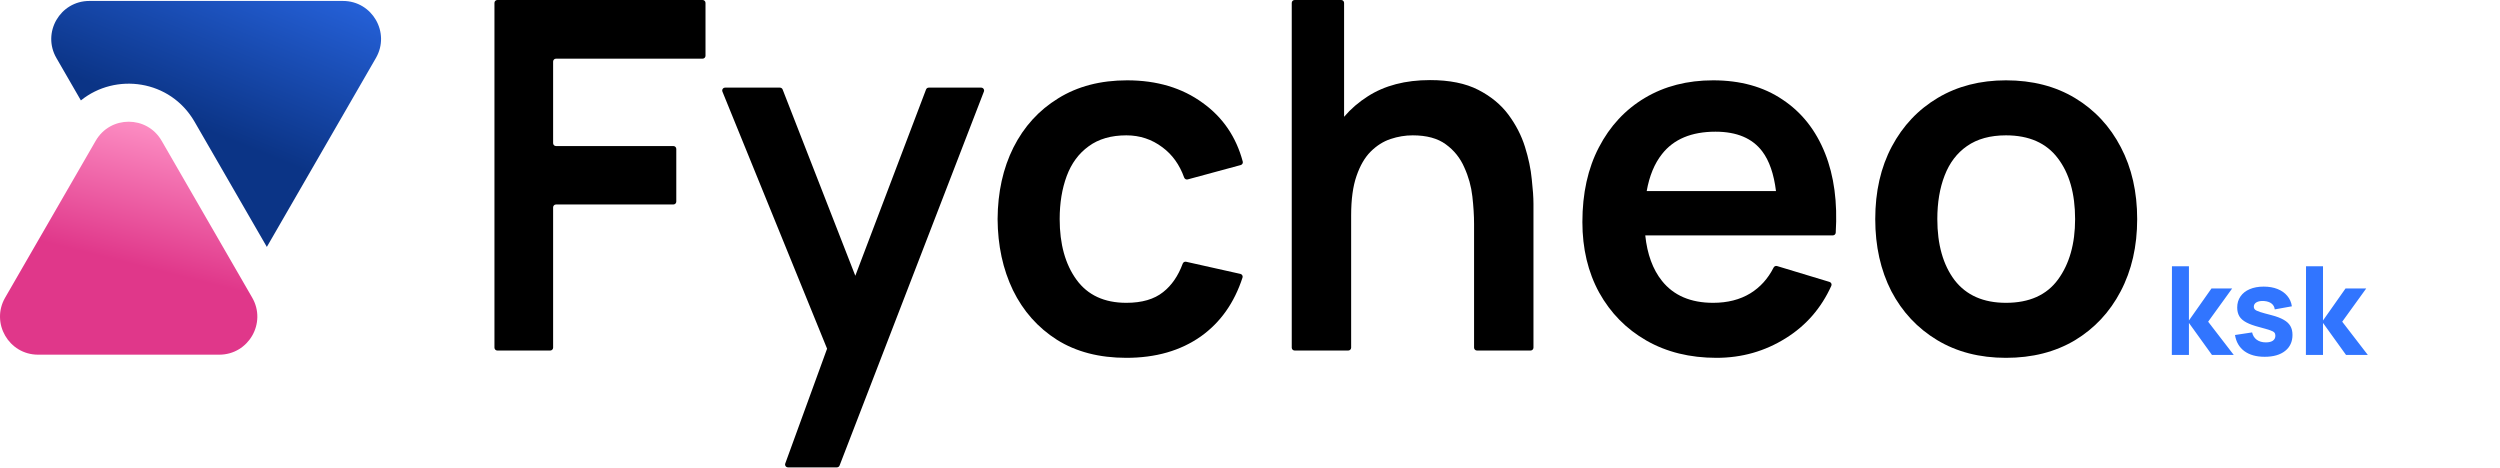
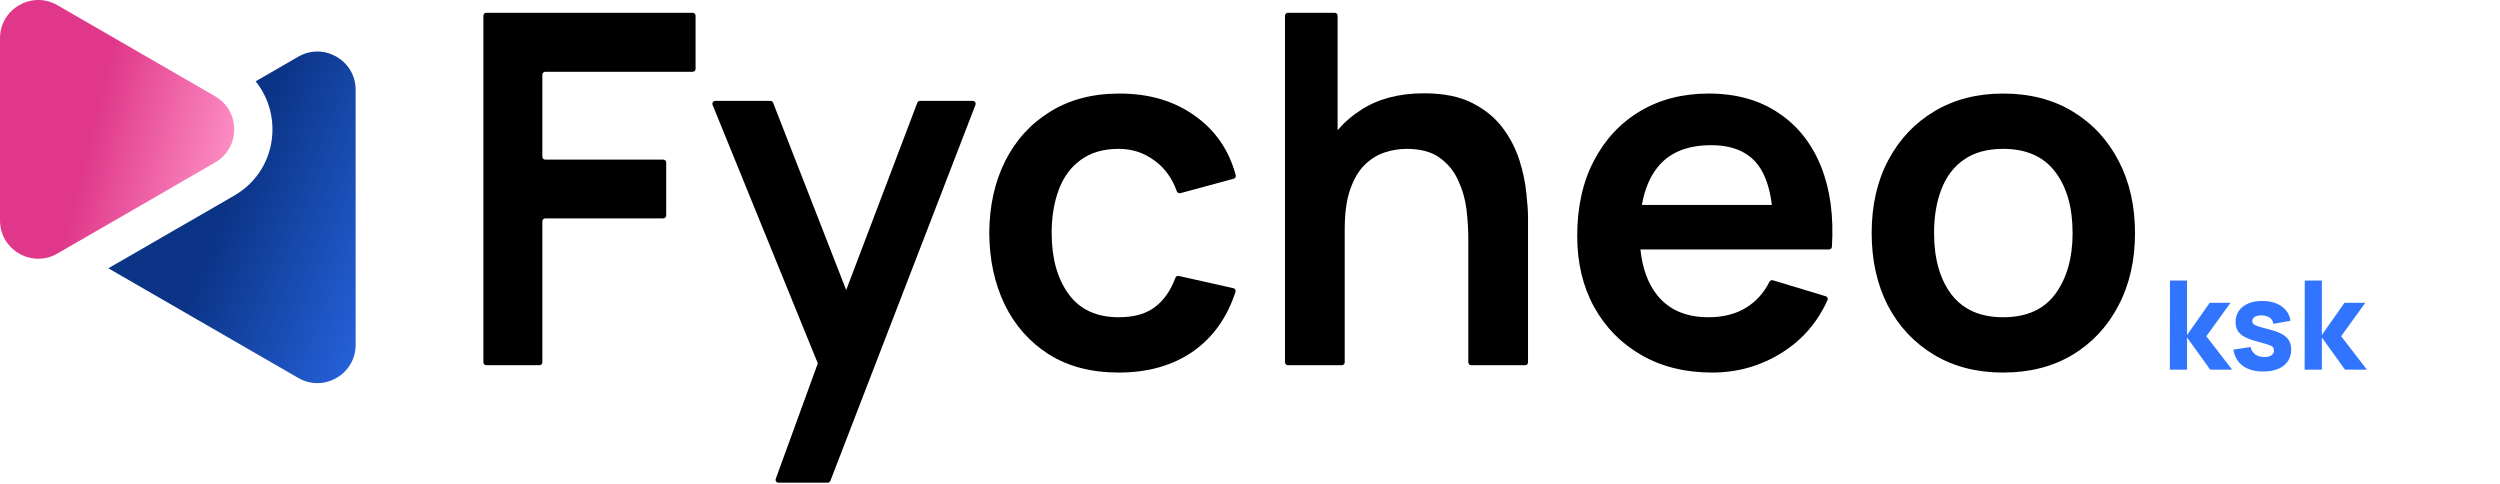
- <svg xmlns="http://www.w3.org/2000/svg" width="2599" height="486" viewBox="0 0 2599 486" fill="none">
-   <path d="M2257.83 369L2257.96 276.84H2275.62V333.16L2299.05 299.88H2320.55L2295.59 334.44L2322.22 369H2299.56L2275.62 335.72V369H2257.83ZM2354.34 370.92C2345.64 370.92 2338.6 368.957 2333.22 365.032C2327.89 361.064 2324.65 355.475 2323.5 348.264L2341.29 345.576C2342.01 348.819 2343.61 351.357 2346.09 353.192C2348.6 355.027 2351.78 355.944 2355.62 355.944C2358.78 355.944 2361.21 355.347 2362.92 354.152C2364.63 352.915 2365.48 351.208 2365.48 349.032C2365.48 347.667 2365.14 346.579 2364.46 345.768C2363.77 344.915 2362.24 344.083 2359.85 343.272C2357.5 342.461 2353.83 341.395 2348.84 340.072C2343.21 338.621 2338.71 337 2335.34 335.208C2331.96 333.416 2329.53 331.283 2328.04 328.808C2326.55 326.291 2325.8 323.261 2325.8 319.72C2325.8 315.283 2326.93 311.443 2329.19 308.2C2331.45 304.915 2334.63 302.397 2338.73 300.648C2342.87 298.856 2347.73 297.96 2353.32 297.96C2358.74 297.96 2363.54 298.792 2367.72 300.456C2371.9 302.12 2375.27 304.488 2377.83 307.56C2380.43 310.632 2382.03 314.259 2382.63 318.44L2364.84 321.64C2364.54 319.08 2363.43 317.053 2361.51 315.56C2359.59 314.067 2356.99 313.192 2353.7 312.936C2350.5 312.723 2347.92 313.149 2345.96 314.216C2344.04 315.283 2343.08 316.819 2343.08 318.824C2343.08 320.019 2343.48 321.021 2344.3 321.832C2345.15 322.643 2346.88 323.475 2349.48 324.328C2352.12 325.181 2356.14 326.291 2361.51 327.656C2366.76 329.021 2370.96 330.621 2374.12 332.456C2377.32 334.248 2379.64 336.424 2381.1 338.984C2382.55 341.501 2383.27 344.552 2383.27 348.136C2383.27 355.219 2380.71 360.787 2375.59 364.84C2370.47 368.893 2363.39 370.92 2354.34 370.92ZM2397.21 369L2397.34 276.84H2415V333.16L2438.42 299.88H2459.93L2434.97 334.44L2461.59 369H2438.94L2415 335.72V369H2397.21Z" fill="#3175FF" />
-   <path fill-rule="evenodd" clip-rule="evenodd" d="M2085.41 83.511C2112.91 83.511 2136.86 89.669 2157.28 101.984C2177.69 114.3 2193.55 131.339 2204.85 153.102C2216.16 174.697 2221.81 199.584 2221.81 227.759C2221.81 256.101 2216.07 281.155 2204.6 302.918C2193.3 324.511 2177.44 341.465 2157.03 353.78C2136.61 365.927 2112.74 372.002 2085.41 372.002C2058.08 372.002 2034.2 365.845 2013.79 353.529C1993.38 341.214 1977.52 324.257 1966.21 302.663C1955.08 280.9 1949.51 255.932 1949.51 227.759C1949.51 199.079 1955.25 173.939 1966.72 152.345C1978.19 130.75 1994.14 113.88 2014.55 101.733C2034.96 89.586 2058.58 83.511 2085.41 83.511ZM2085.41 140.703C2069.04 140.703 2055.55 144.416 2044.92 151.839C2034.46 159.094 2026.7 169.301 2021.64 182.46C2016.58 195.451 2014.04 210.551 2014.04 227.759C2014.05 254.245 2020.03 275.417 2032.01 291.275C2044.16 306.965 2061.96 314.811 2085.41 314.811C2109.7 314.811 2127.76 306.711 2139.56 290.515C2151.37 274.319 2157.28 253.401 2157.28 227.759C2157.28 201.272 2151.29 180.183 2139.31 164.493C2127.33 148.635 2109.36 140.703 2085.41 140.703Z" fill="black" />
-   <path fill-rule="evenodd" clip-rule="evenodd" d="M1780.94 83.511C1809.28 83.511 1833.33 90.174 1853.07 103.502C1872.97 116.661 1887.73 135.306 1897.35 159.431C1906.69 182.869 1910.38 210.366 1908.42 241.924C1908.32 243.494 1907.01 244.71 1905.44 244.71H1710.42C1712.46 264.335 1718.26 280.111 1727.8 292.036C1739.94 307.22 1757.66 314.811 1780.94 314.811C1795.96 314.811 1808.86 311.521 1819.66 304.941C1829.94 298.614 1838 289.692 1843.83 278.175C1844.5 276.844 1846.02 276.158 1847.45 276.59L1902 293.092C1903.7 293.608 1904.59 295.496 1903.85 297.122C1893.37 320.283 1877.62 338.412 1856.61 351.506C1834.84 365.171 1810.8 372.002 1784.48 372.002C1756.82 372.002 1732.52 366.013 1711.6 354.035C1690.68 342.057 1674.32 325.438 1662.51 304.18C1650.87 282.923 1645.05 258.461 1645.05 230.794C1645.05 200.932 1650.78 175.034 1662.25 153.102C1673.73 131.001 1689.67 113.88 1710.08 101.733C1730.5 89.586 1754.12 83.511 1780.94 83.511ZM1783.47 136.907C1758.5 136.907 1739.94 144.667 1727.8 160.188C1719.99 170.05 1714.7 182.874 1711.91 198.655H1846.32C1844.12 180.863 1839.37 167.114 1832.06 157.407C1821.77 143.742 1805.57 136.907 1783.47 136.907Z" fill="black" />
-   <path d="M1397.31 121.427C1404.28 113.244 1412.47 106.175 1421.86 100.216C1439.4 88.912 1461 83.26 1486.64 83.26C1506.88 83.26 1523.59 86.633 1536.75 93.381C1549.91 100.129 1560.37 108.735 1568.13 119.195C1575.89 129.654 1581.63 140.787 1585.34 152.596C1589.05 164.406 1591.41 175.627 1592.42 186.256C1593.6 196.715 1594.19 205.236 1594.19 211.815V361.411C1594.19 363.068 1592.85 364.411 1591.19 364.411H1535.44C1533.79 364.411 1532.44 363.068 1532.44 361.411V232.817C1532.44 224.214 1531.86 214.682 1530.67 204.223C1529.49 193.763 1526.71 183.724 1522.32 174.108C1518.1 164.323 1511.69 156.309 1503.09 150.067C1494.65 143.825 1483.18 140.703 1468.67 140.703C1460.91 140.703 1453.24 141.968 1445.65 144.499C1438.05 147.029 1431.14 151.417 1424.89 157.658C1418.82 163.732 1413.93 172.169 1410.22 182.966C1406.51 193.595 1404.65 207.261 1404.65 223.963V361.411C1404.65 363.068 1403.31 364.411 1401.65 364.411H1345.9C1344.24 364.411 1342.9 363.068 1342.9 361.411V3C1342.9 1.343 1344.24 0 1345.9 0H1394.31C1395.97 0 1397.31 1.343 1397.31 3V121.427Z" fill="black" />
-   <path d="M1171.73 83.511C1202.77 83.511 1229.01 91.357 1250.44 107.047C1271.27 122.02 1285.11 142.333 1291.97 167.983C1292.39 169.555 1291.44 171.157 1289.87 171.583L1234.73 186.519C1233.18 186.938 1231.58 186.066 1231.04 184.558C1226.25 171.181 1218.71 160.694 1208.43 153.102C1197.46 144.836 1184.98 140.703 1170.97 140.703C1155.12 140.703 1142.04 144.498 1131.75 152.09C1121.46 159.513 1113.86 169.807 1108.97 182.966C1104.08 196.125 1101.64 211.057 1101.64 227.759C1101.64 253.739 1107.46 274.743 1119.1 290.77C1130.74 306.796 1148.03 314.811 1170.97 314.811C1187.17 314.811 1199.91 311.097 1209.18 303.674C1218.05 296.708 1224.84 286.844 1229.55 274.082C1230.08 272.642 1231.58 271.79 1233.08 272.125L1289.54 284.751C1291.24 285.132 1292.27 286.882 1291.73 288.541C1283.15 314.88 1268.71 335.278 1248.41 349.734C1227.32 364.58 1201.51 372.002 1170.97 372.002C1142.8 372.002 1118.76 365.759 1098.85 353.275C1078.94 340.621 1063.68 323.414 1053.05 301.651C1042.59 279.888 1037.27 255.257 1037.1 227.759C1037.27 199.753 1042.76 174.951 1053.55 153.357C1064.52 131.594 1080.04 114.555 1100.11 102.239C1120.19 89.755 1144.06 83.511 1171.73 83.511Z" fill="black" />
-   <path d="M889.183 286.688L962.708 93.038C963.15 91.873 964.266 91.103 965.512 91.103H1020.06C1022.16 91.103 1023.61 93.217 1022.86 95.183L872.826 483.96C872.379 485.117 871.267 485.88 870.027 485.88H819.179C817.096 485.88 815.647 483.81 816.36 481.853L859.836 362.503L751.035 95.234C750.232 93.261 751.683 91.103 753.813 91.103H810.82C812.056 91.103 813.165 91.861 813.615 93.012L889.183 286.688Z" fill="black" />
-   <path d="M733.44 57.987C733.44 59.644 732.097 60.987 730.44 60.987H578.021C576.364 60.987 575.021 62.331 575.021 63.987V148.839C575.021 150.496 576.364 151.839 578.021 151.839H700.07C701.727 151.839 703.07 153.182 703.07 154.839V209.572C703.07 211.229 701.727 212.572 700.07 212.572H578.021C576.364 212.572 575.021 213.915 575.021 215.572V361.411C575.021 363.068 573.678 364.411 572.021 364.411H517.034C515.377 364.411 514.034 363.068 514.034 361.411V3C514.034 1.343 515.377 0 517.034 0H730.44C732.097 0 733.44 1.343 733.44 3V57.987Z" fill="black" />
-   <path d="M99.526 146.302C114.746 119.941 152.794 119.941 168.013 146.302L262.183 309.409C277.402 335.769 258.378 368.72 227.94 368.72H39.6C9.161 368.72 -9.863 335.769 5.356 309.409L99.526 146.302Z" fill="url(#paint0_linear_918_384)" />
-   <path d="M356.553 0.989C386.991 0.989 406.015 33.94 390.797 60.3L277.406 256.696L202.255 126.531C176.937 82.681 120.041 75.308 84.095 104.401L58.633 60.3C43.414 33.94 62.438 0.989 92.876 0.989H356.553Z" fill="url(#paint1_linear_918_384)" />
+ <svg xmlns="http://www.w3.org/2000/svg" width="2585" height="500" viewBox="0 0 2585 500" fill="none">
+   <path d="M2243.62 382.222L2243.75 290.062H2261.41V346.382L2284.84 313.102H2306.34L2281.38 347.662L2308.01 382.222H2285.35L2261.41 348.942V382.222H2243.62ZM2340.13 384.142C2331.43 384.142 2324.39 382.179 2319.01 378.254C2313.68 374.286 2310.44 368.697 2309.28 361.486L2327.08 358.798C2327.8 362.041 2329.4 364.579 2331.88 366.414C2334.39 368.249 2337.57 369.166 2341.41 369.166C2344.57 369.166 2347 368.569 2348.71 367.374C2350.42 366.137 2351.27 364.43 2351.27 362.254C2351.27 360.889 2350.93 359.801 2350.24 358.99C2349.56 358.137 2348.03 357.305 2345.64 356.494C2343.29 355.683 2339.62 354.617 2334.63 353.294C2329 351.843 2324.5 350.222 2321.12 348.43C2317.75 346.638 2315.32 344.505 2313.83 342.03C2312.34 339.513 2311.59 336.483 2311.59 332.942C2311.59 328.505 2312.72 324.665 2314.98 321.422C2317.24 318.137 2320.42 315.619 2324.52 313.87C2328.66 312.078 2333.52 311.182 2339.11 311.182C2344.53 311.182 2349.33 312.014 2353.51 313.678C2357.69 315.342 2361.06 317.71 2363.62 320.782C2366.22 323.854 2367.82 327.481 2368.42 331.662L2350.63 334.862C2350.33 332.302 2349.22 330.275 2347.3 328.782C2345.38 327.289 2342.78 326.414 2339.49 326.158C2336.29 325.945 2333.71 326.371 2331.75 327.438C2329.83 328.505 2328.87 330.041 2328.87 332.046C2328.87 333.241 2329.27 334.243 2330.08 335.054C2330.94 335.865 2332.67 336.697 2335.27 337.55C2337.91 338.403 2341.92 339.513 2347.3 340.878C2352.55 342.243 2356.75 343.843 2359.91 345.678C2363.11 347.47 2365.43 349.646 2366.88 352.206C2368.34 354.723 2369.06 357.774 2369.06 361.358C2369.06 368.441 2366.5 374.009 2361.38 378.062C2356.26 382.115 2349.18 384.142 2340.13 384.142ZM2383 382.222L2383.12 290.062H2400.79V346.382L2424.21 313.102H2445.72L2420.76 347.662L2447.38 382.222H2424.72L2400.79 348.942V382.222H2383Z" fill="#3175FF" />
+   <path fill-rule="evenodd" clip-rule="evenodd" d="M2071.19 96.733C2098.69 96.733 2122.65 102.891 2143.06 115.206C2163.47 127.522 2179.33 144.561 2190.64 166.324C2201.94 187.918 2207.59 212.806 2207.59 240.981C2207.59 269.323 2201.85 294.377 2190.38 316.14C2179.08 337.733 2163.22 354.687 2142.81 367.002C2122.4 379.149 2098.52 385.224 2071.19 385.224C2043.86 385.224 2019.99 379.067 1999.57 366.751C1979.16 354.436 1963.3 337.479 1952 315.885C1940.86 294.122 1935.3 269.154 1935.3 240.981C1935.3 212.301 1941.03 187.161 1952.5 165.567C1963.98 143.972 1979.92 127.102 2000.33 114.955C2020.75 102.808 2044.37 96.733 2071.19 96.733ZM2071.19 153.925C2054.83 153.925 2041.33 157.638 2030.7 165.061C2020.24 172.316 2012.48 182.523 2007.42 195.682C2002.36 208.673 1999.83 223.773 1999.83 240.981C1999.83 267.467 2005.82 288.639 2017.8 304.497C2029.94 320.187 2047.74 328.033 2071.19 328.033C2095.49 328.033 2113.54 319.933 2125.35 303.737C2137.16 287.541 2143.06 266.622 2143.06 240.981C2143.06 214.494 2137.07 193.405 2125.09 177.715C2113.12 161.857 2095.15 153.925 2071.19 153.925Z" fill="black" />
+   <path fill-rule="evenodd" clip-rule="evenodd" d="M1766.73 96.733C1795.07 96.733 1819.11 103.396 1838.85 116.724C1858.76 129.883 1873.52 148.528 1883.13 172.653C1892.47 196.09 1896.16 223.588 1894.2 255.146C1894.1 256.716 1892.8 257.932 1891.22 257.932H1696.2C1698.25 277.557 1704.04 293.333 1713.58 305.258C1725.73 320.442 1743.44 328.033 1766.73 328.033C1781.74 328.033 1794.65 324.742 1805.44 318.163C1815.72 311.836 1823.78 302.913 1829.61 291.397C1830.29 290.066 1831.81 289.38 1833.24 289.812L1887.78 306.314C1889.49 306.83 1890.37 308.718 1889.64 310.344C1879.15 333.505 1863.41 351.634 1842.39 364.728C1820.63 378.393 1796.58 385.224 1770.27 385.224C1742.6 385.224 1718.31 379.235 1697.39 367.257C1676.47 355.279 1660.1 338.66 1648.29 317.402C1636.65 296.145 1630.83 271.683 1630.83 244.016C1630.83 214.154 1636.56 188.256 1648.04 166.324C1659.51 144.223 1675.46 127.102 1695.87 114.955C1716.28 102.808 1739.9 96.733 1766.73 96.733ZM1769.26 150.129C1744.29 150.129 1725.73 157.889 1713.58 173.41C1705.78 183.272 1700.49 196.096 1697.7 211.877H1832.11C1829.9 194.085 1825.15 180.336 1817.84 170.629C1807.55 156.964 1791.36 150.129 1769.26 150.129Z" fill="black" />
+   <path d="M1383.09 134.648C1390.07 126.466 1398.25 119.397 1407.64 113.438C1425.19 102.134 1446.78 96.482 1472.42 96.482C1492.67 96.482 1509.37 99.855 1522.53 106.603C1535.69 113.351 1546.15 121.957 1553.91 132.417C1561.67 142.876 1567.41 154.009 1571.12 165.818C1574.83 177.628 1577.19 188.849 1578.21 199.478C1579.39 209.937 1579.98 218.457 1579.98 225.037V374.633C1579.98 376.29 1578.63 377.633 1576.98 377.633H1521.23C1519.57 377.633 1518.23 376.29 1518.23 374.633V246.039C1518.23 237.436 1517.64 227.904 1516.46 217.445C1515.28 206.985 1512.49 196.946 1508.11 187.33C1503.89 177.545 1497.48 169.531 1488.87 163.289C1480.44 157.047 1468.96 153.925 1454.46 153.925C1446.7 153.925 1439.02 155.19 1431.43 157.72C1423.84 160.251 1416.92 164.639 1410.68 170.88C1404.61 176.954 1399.71 185.391 1396 196.188C1392.29 206.817 1390.43 220.483 1390.43 237.185V374.633C1390.43 376.29 1389.09 377.633 1387.43 377.633H1331.69C1330.03 377.633 1328.69 376.29 1328.69 374.633V16.222C1328.69 14.565 1330.03 13.222 1331.69 13.222H1380.09C1381.75 13.222 1383.09 14.565 1383.09 16.222V134.648Z" fill="black" />
+   <path d="M1157.52 96.733C1188.56 96.733 1214.79 104.579 1236.22 120.269C1257.05 135.242 1270.9 155.555 1277.75 181.205C1278.18 182.777 1277.23 184.379 1275.66 184.805L1220.51 199.741C1218.96 200.16 1217.37 199.288 1216.83 197.779C1212.03 184.403 1204.49 173.916 1194.21 166.324C1183.25 158.058 1170.76 153.925 1156.76 153.925C1140.9 153.925 1127.82 157.72 1117.53 165.312C1107.24 172.735 1099.65 183.029 1094.76 196.188C1089.86 209.347 1087.42 224.279 1087.42 240.981C1087.42 266.961 1093.24 287.965 1104.88 303.991C1116.52 320.018 1133.82 328.033 1156.76 328.033C1172.95 328.032 1185.69 324.319 1194.97 316.896C1203.83 309.93 1210.62 300.066 1215.33 287.304C1215.86 285.864 1217.37 285.012 1218.86 285.347L1275.33 297.973C1277.03 298.354 1278.05 300.104 1277.51 301.763C1268.94 328.102 1254.5 348.5 1234.2 362.956C1213.11 377.802 1187.29 385.224 1156.76 385.224C1128.58 385.224 1104.54 378.981 1084.64 366.496C1064.73 353.843 1049.46 336.636 1038.83 314.873C1028.37 293.11 1023.06 268.479 1022.89 240.981C1023.06 212.975 1028.54 188.173 1039.34 166.579C1050.3 144.816 1065.82 127.777 1085.9 115.461C1105.97 102.977 1129.85 96.733 1157.52 96.733Z" fill="black" />
+   <path d="M874.967 299.91L948.492 106.26C948.934 105.095 950.05 104.325 951.296 104.325H1005.84C1007.95 104.325 1009.4 106.439 1008.64 108.405L858.61 497.182C858.163 498.339 857.051 499.102 855.811 499.102H804.963C802.88 499.102 801.431 497.032 802.144 495.075L845.62 375.725L736.819 108.456C736.016 106.483 737.467 104.325 739.598 104.325H796.604C797.84 104.325 798.95 105.083 799.399 106.234L874.967 299.91Z" fill="black" />
+   <path d="M719.224 71.209C719.224 72.866 717.881 74.209 716.224 74.209H563.805C562.148 74.209 560.805 75.552 560.805 77.209V162.061C560.805 163.718 562.148 165.061 563.805 165.061H685.854C687.511 165.061 688.854 166.404 688.854 168.061V222.794C688.854 224.451 687.511 225.794 685.854 225.794H563.805C562.148 225.794 560.805 227.137 560.805 228.794V374.633C560.805 376.29 559.462 377.633 557.805 377.633H502.818C501.161 377.633 499.818 376.29 499.818 374.633V16.222C499.818 14.565 501.161 13.222 502.818 13.222H716.224C717.881 13.222 719.224 14.565 719.224 16.222V71.209Z" fill="black" />
+   <path d="M222.418 99.526C248.779 114.746 248.779 152.794 222.418 168.013L59.312 262.183C32.951 277.403 2.74415e-05 258.378 2.8772e-05 227.94L3.70046e-05 39.6C3.83351e-05 9.161 32.951 -9.863 59.312 5.357L222.418 99.526Z" fill="url(#paint0_linear_918_384)" />
+   <path d="M367.732 356.553C367.731 386.991 334.781 406.015 308.42 390.796L112.024 277.406L242.189 202.254C286.039 176.937 293.413 120.041 264.319 84.095L308.42 58.632C334.781 43.414 367.731 62.438 367.732 92.876L367.732 356.553Z" fill="url(#paint1_linear_918_384)" />
  <defs>
-     <linearGradient id="paint0_linear_918_384" x1="133.77" y1="126.531" x2="98.853" y2="264.925" gradientUnits="userSpaceOnUse">
+     <linearGradient id="paint0_linear_918_384" x1="242.189" y1="133.77" x2="103.795" y2="98.853" gradientUnits="userSpaceOnUse">
      <stop stop-color="#FC8CC2" />
      <stop offset="1" stop-color="#E0378A" />
    </linearGradient>
-     <linearGradient id="paint1_linear_918_384" x1="365.755" y1="-90.944" x2="264.925" y2="156.187" gradientUnits="userSpaceOnUse">
+     <linearGradient id="paint1_linear_918_384" x1="459.665" y1="365.755" x2="212.533" y2="264.925" gradientUnits="userSpaceOnUse">
      <stop stop-color="#3175FE" />
      <stop offset="1" stop-color="#0B3486" />
    </linearGradient>
  </defs>
</svg>
